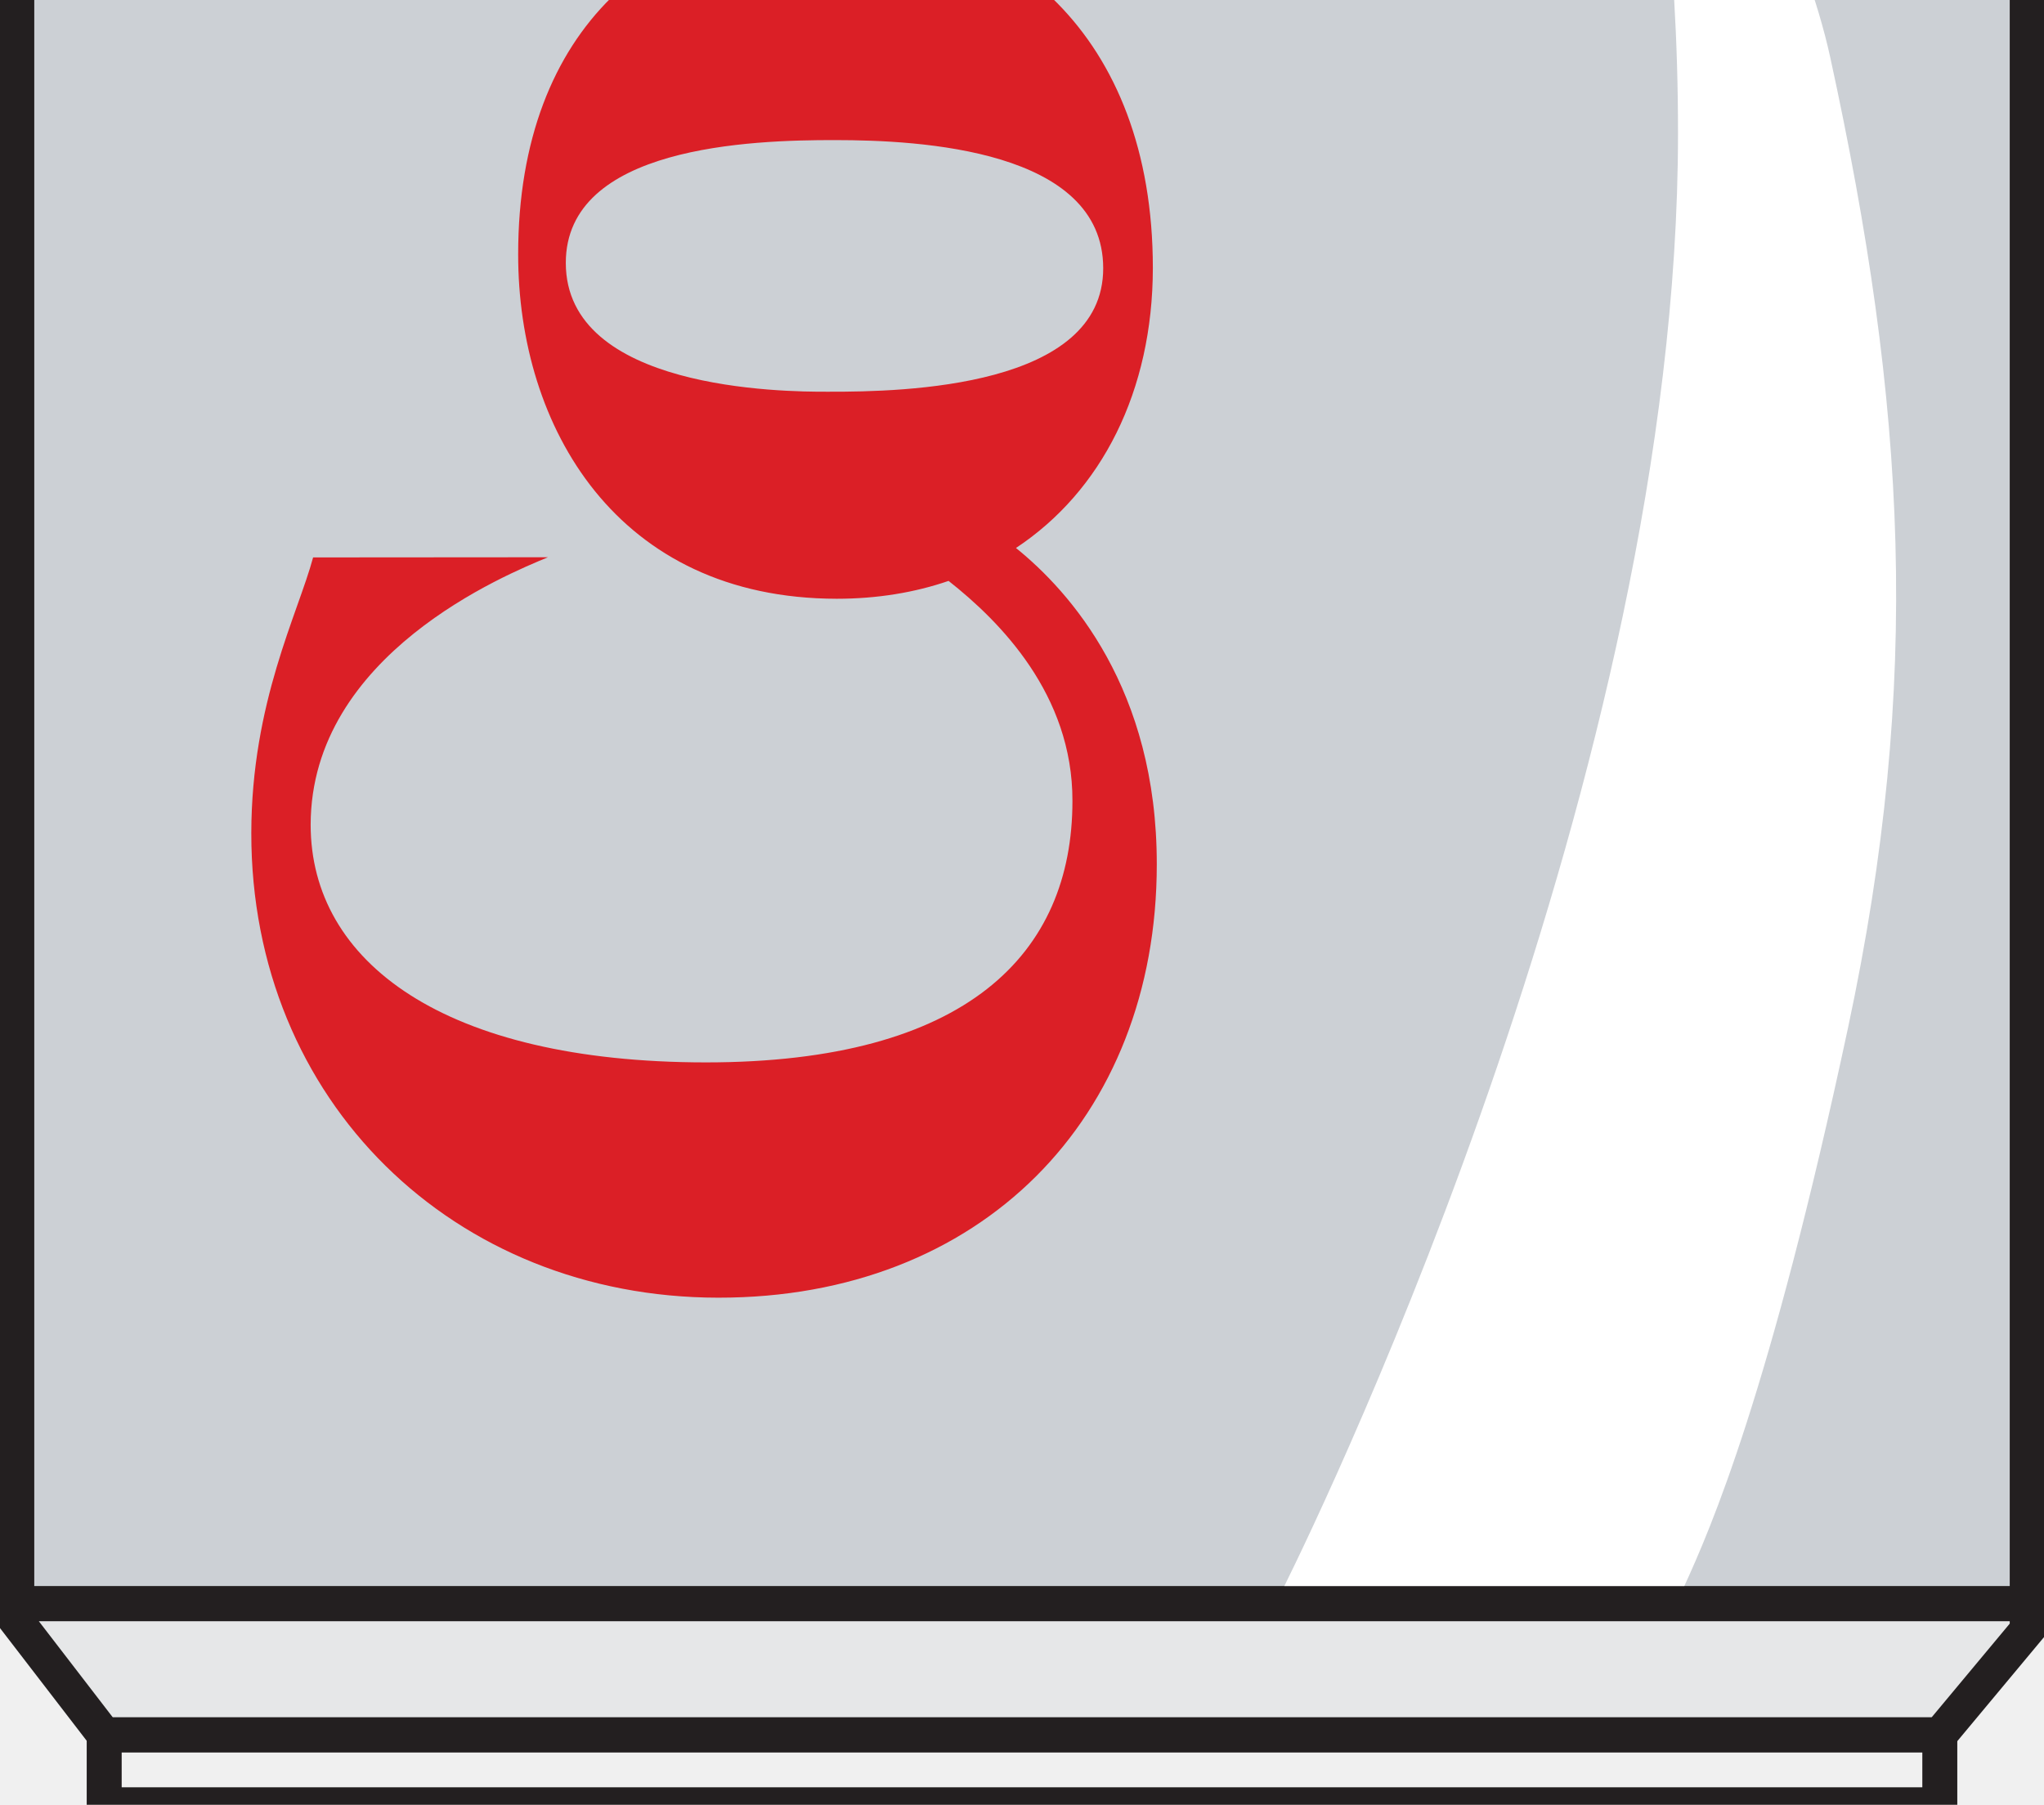
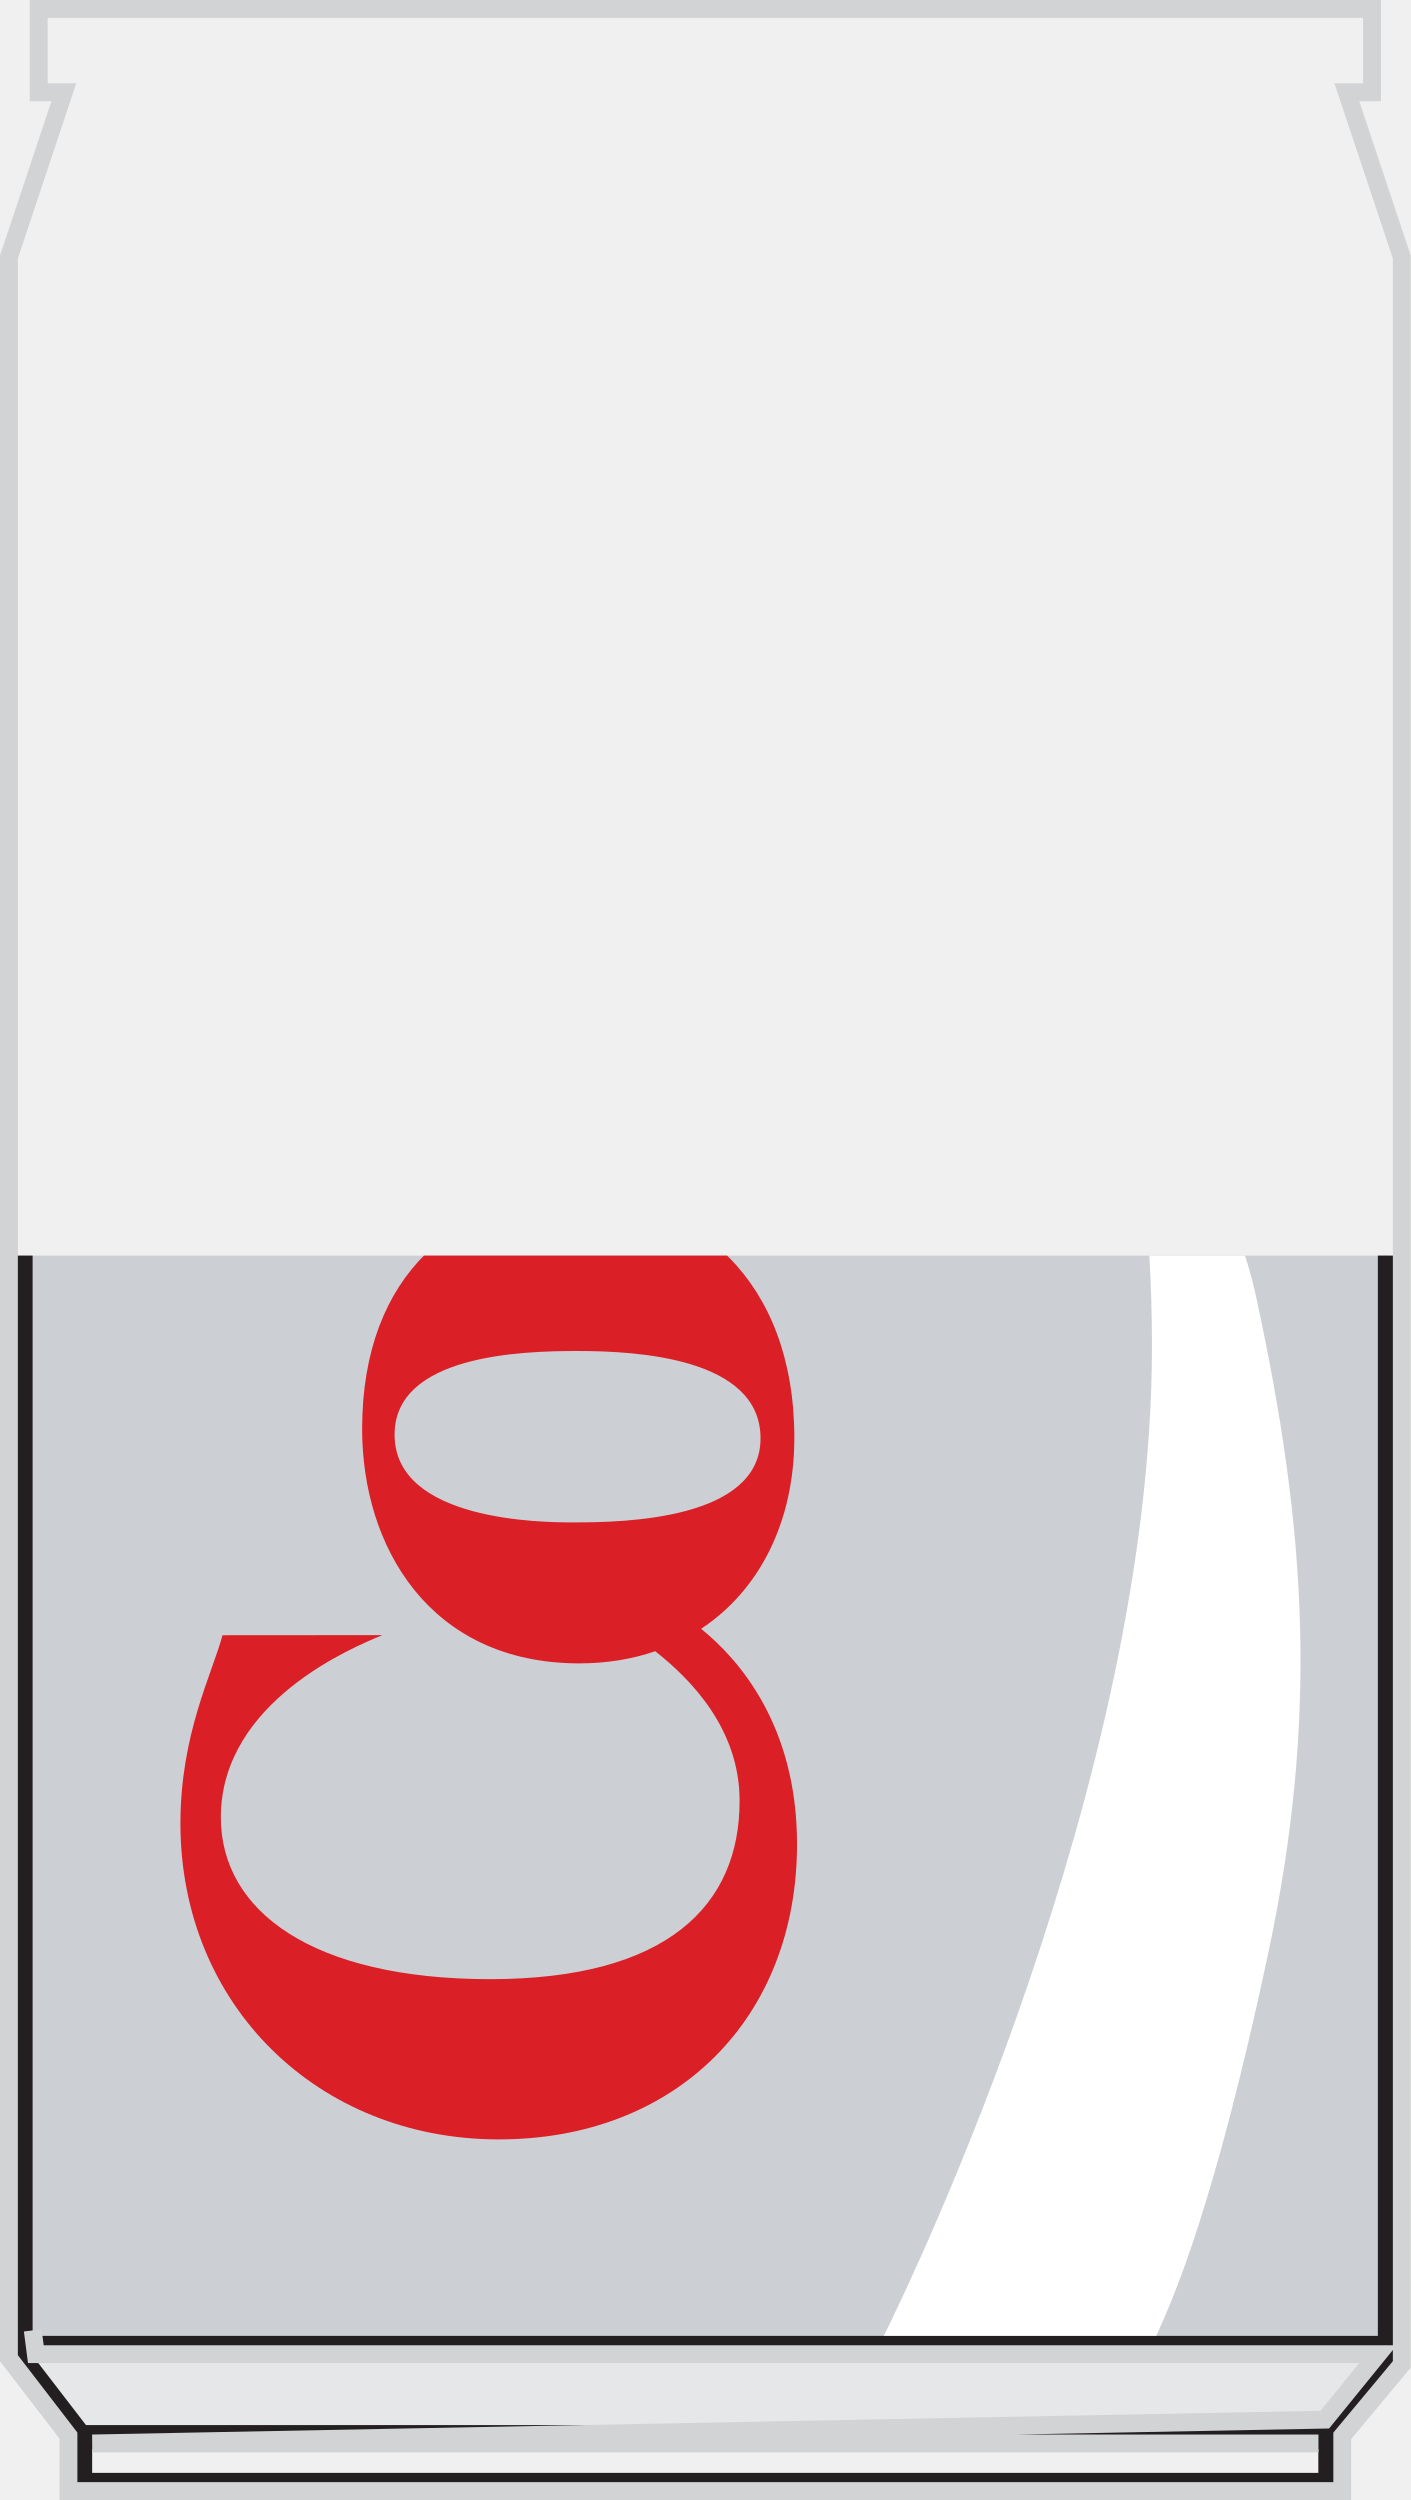
- <svg xmlns="http://www.w3.org/2000/svg" id="Layer_2" data-name="Layer 2" viewBox="0 0 233.84 206.5">
+ <svg xmlns="http://www.w3.org/2000/svg" id="Layer_1" data-name="Layer 1" viewBox="0 0 237 420">
  <defs>
    <style>
-       .cls-1, .cls-2 {
+       .cls-1, .cls-2, .cls-3 {
        fill: none;
      }

-       .cls-3 {
+       .cls-2 {
+         stroke: #d1d3d4;
+         stroke-width: 3px;
+       }
+ 
+       .cls-2, .cls-4, .cls-5, .cls-3 {
+         stroke-miterlimit: 10;
+       }
+ 
+       .cls-6 {
        clip-path: url(#clippath);
      }

      .cls-4 {
        fill: #e6e7e8;
      }

-       .cls-4, .cls-5, .cls-2 {
+       .cls-4, .cls-5, .cls-3 {
        stroke: #231f20;
-         stroke-miterlimit: 10;
        stroke-width: 4px;
      }

      .cls-5 {
        fill: #ccd0d5;
      }

-       .cls-6 {
+       .cls-7 {
        clip-path: url(#clippath-1);
      }

-       .cls-7 {
+       .cls-8 {
+         fill: #231f20;
+       }
+ 
+       .cls-8, .cls-9, .cls-10 {
+         fill-rule: evenodd;
+       }
+ 
+       .cls-9 {
        fill: #db1f26;
      }

-       .cls-7, .cls-8 {
-         fill-rule: evenodd;
-       }
- 
-       .cls-8 {
+       .cls-10 {
        fill: #fff;
      }
    </style>
    <clipPath id="clippath">
-       <rect class="cls-1" width="233.84" height="206.5" />
+       <rect id="half_can_clip_mask" data-name="half can clip mask" class="cls-1" x="1.56" y="210.94" width="233.84" height="206.5" />
    </clipPath>
    <clipPath id="clippath-1">
-       <rect class="cls-1" x="22.38" y="-139.6" width="109.96" height="288.09" />
+       <rect class="cls-1" x="23.94" y="71.34" width="109.96" height="288.09" />
    </clipPath>
  </defs>
-   <g id="Layer_1-2" data-name="Layer 1">
-     <g class="cls-3">
-       <polygon class="cls-5" points="1.92 -166.5 11.92 -196.5 221.92 -196.5 231.92 -166.5 231.92 -166.5 231.92 183.5 1.92 183.5 1.92 -166.5 1.92 -166.5" />
-       <g class="cls-6">
-         <path class="cls-7" d="M97.09-71.69c21.95,0,34.96-14.86,35.01-36,0-24.33-19.23-31.09-21.93-31.91,0,0,11.38,10.31,11.35,25.53,0,15.48-16.37,17.34-19.91,17.73,.04-9.2,.12-41.58-20.12-41.58-14.53-.03-21.81,15.24-21.81,28.77,0,23.87,15.74,37.43,37.41,37.46h0Zm25.6,163.35c0,17.46-12.08,29.9-41.95,29.9-29.91-.02-45.2-11.48-45.2-27.2,.03-19.52,22.42-28.64,27.15-30.6l-26.87,.02c-1.72,6.42-7.05,16.59-7.07,31.53-.03,30.7,23.19,53.15,53.42,53.17,30.02,.03,50.17-20.49,50.17-49.58,.02-20.1-9.93-31.21-16.11-36.2,9.82-6.5,15.64-17.97,15.66-32.03,0-26.8-16.93-40.51-36.63-40.51-19.63-.03-35.98,12.62-35.98,38.93-.02,19.75,11.29,39.39,36.44,39.42,4.63,0,8.93-.71,12.82-2.05h-.03c5.9,4.64,14.21,13.02,14.18,25.17h0Zm-27.91-46.84c-5.41,.03-30.05-.26-30.05-14.74,0-13.33,21.11-14.07,30.83-14.05,9.7,0,30.65,1.08,30.65,14.67s-22.66,14.15-31.44,14.12ZM33.78-14.01v-22.27h57.96l-32.92-28.22v-13.41l27.51,23.8c9.29-5.51,31.6-18.75,43.38-25.91v22.7c-9.53,5.48-21.15,12.07-28.21,16.08l5.73,4.96h22.48V-14.01H33.78Zm61.12-81.67c-23.06,.09-29.45-6.51-29.45-12.08-.09-8,8.95-11.14,15.51-11.12,13.28,0,13.48,15.6,13.94,23.2h0Z" />
+   <g class="cls-6">
+     <polygon class="cls-5" points="3.48 44.44 13.48 14.44 223.48 14.44 233.48 44.44 233.48 44.44 233.48 394.44 3.48 394.44 3.48 44.44 3.48 44.44" />
+     <g class="cls-7">
+       <g>
+         <path class="cls-8" d="M41.96,113.56c.88,.79,2.07,1.64,3.47,2.33,0,0-1.01-3.98-3.76-6.17-.63-.48-1.75-1.29-2.43-.75-.21,.16-.9,1.34,2.72,4.59Zm-12.81,26.51c.49,.35,1.09,.65,2.27,1.28,1.16,.6,4.61,1.81,6.99,2.8,4.12,1.72,7.81,4.27,10.44,7.41,2.2,2.62,3.12,3.97,3.88,6.08,0,0,.29-.8,.37-2.61,.31-6.98-2.81-12.87-7.48-16.2-4.33-3.08-10.17-5.28-15.47-1.75-4.98,3.33-6.98,17.92-.17,25.83,3.76,4.36,9.42,2.86,7.03-3.31-.48-1.08-1.31-2.09-2.06-2.46,1.31-3.57-1.45-7.8-1.45-7.8,0,0,6.75,3.01,7.74,10.35,.97,7.5-2.93,9.59-5.69,9.5-9.2-.73-14.56-18.81-9.88-29.61,3.85-8.82,10.61-10.71,16.01-8.9,7.94,2.68,11.33,9.45,12.73,15.9,1.49,6.93,.12,12.59-.34,14.46-.21,.8-.44,1.17-.44,1.17,0,0-1.71-2.46-4.57-4.84-2.43-1.99-5.37-4.06-7.88-5.53-5.83-3.4-10.44-7.9-12.02-11.77h0Zm.5-18.83c.82,1.46,2.37,2.13,3.5,1.46,1.18-.66,1.34-2.44,.57-3.81-.76-1.35-2.32-2.13-3.48-1.44-1.16,.67-1.38,2.34-.59,3.8Zm20.36,1.21c1.6,1.56,3.06,3.18,4.03,5.07,.67,1.54,1.35,3.46,.16,4.96-.67,.71-1.8,.76-2.71,.52-.96-.29-1.86-.78-2.74-1.26l-11.81-6.45-.11-.21c0-1.13-.01-4.57,0-4.71l.12-.05,4.14,2.22s8.88,4.8,9.26,5.02c.9,.48,1.61,.05,.73-1.33-1.04-1.67-2.15-2.6-3.48-3.61-1.77-1.37-4.14-2.12-6.62-4.46-2.42-2.28-3.54-4.11-4.21-6.05-.76-2.24-.24-4.71,1.41-5.29,1.4-.54,3.36,.25,4.5,1.24,2.7,2.36,4.19,5.58,4.93,8.94,.82,.55,4.1,1.49,4.05-1.5-.03-1.69-.96-3.07-1.94-4.57-1.83-2.62-4.14-5.01-6.77-6.72-1.45-.8-2.89-1.69-4.36-2.41v2.9l-1.75-1.01v-2.91l-5.66-3.22,.02-4.75s5.13,2.7,5.65,3c-.02-.69-.02-3.66-.02-3.66l1.77,.87v3.73l.76,.52s7.33,3.95,9.81,5.33c2.08,1.16,2.4,.31,2.04-.57-.48-1.16-2.02-2.58-2.52-3.08-1-.85-2-1.72-3.05-2.43-.01-.68,0-1.58,0-1.88,3.7,2.26,7.93,5.72,9.09,10.1,.19,1.17,.23,2.61-.69,3.45-.83,.8-2.23,.75-3.23,.36-.34-.14-.71-.3-.84-.37l-.07,.14c2.5,2.7,4.92,5.99,4.95,9.64,0,1.49-.65,3.18-2.08,3.91-1.43,.74-2.41,.57-2.78,.6h0Z" />
+         <path class="cls-9" d="M98.65,139.25c21.95,0,34.96-14.86,35.01-36,0-24.33-19.23-31.09-21.93-31.91,0,0,11.38,10.31,11.35,25.53,0,15.48-16.37,17.34-19.91,17.73,.04-9.2,.12-41.58-20.12-41.58-14.53-.03-21.81,15.24-21.81,28.77,0,23.87,15.74,37.43,37.41,37.46h0Zm25.6,163.35c0,17.46-12.08,29.9-41.95,29.9-29.91-.02-45.2-11.48-45.2-27.2,.03-19.52,22.42-28.64,27.15-30.6l-26.87,.02c-1.72,6.42-7.05,16.59-7.07,31.53-.03,30.7,23.19,53.15,53.42,53.17,30.02,.03,50.17-20.49,50.17-49.58,.02-20.1-9.93-31.21-16.11-36.2,9.82-6.5,15.64-17.97,15.66-32.03,0-26.8-16.93-40.51-36.63-40.51-19.63-.03-35.98,12.62-35.98,38.93-.02,19.75,11.29,39.39,36.44,39.42,4.63,0,8.93-.71,12.82-2.05h-.03c5.9,4.64,14.21,13.02,14.18,25.17h0Zm-27.91-46.84c-5.41,.03-30.05-.26-30.05-14.74,0-13.33,21.11-14.07,30.83-14.05,9.7,0,30.65,1.08,30.65,14.67s-22.66,14.15-31.44,14.12Zm-61-58.82v-22.27h57.96l-32.92-28.22v-13.41l27.51,23.8c9.29-5.51,31.6-18.75,43.38-25.91v22.7c-9.53,5.48-21.15,12.07-28.21,16.08l5.73,4.96h22.48v22.27H35.34Zm61.12-81.67c-23.06,.09-29.45-6.51-29.45-12.08-.09-8,8.95-11.14,15.51-11.12,13.28,0,13.48,15.6,13.94,23.2h0Z" />
      </g>
-       <g id="g30">
-         <path id="path28" class="cls-8" d="M153.04-194.5h30.07c-.97,6.2-5.98,39.31-5.98,62.41,0,78.78,26.52,112.33,32.25,138.63,8.7,39.91,10.52,71.33,2.05,111.01-8.95,41.88-15.73,57.35-18.75,63.95h-45.76c5-10.11,45.05-93.36,45.05-166.26,0-84.91-39.42-118.16-39.42-181.6,.1-9.38,.26-18.76,.49-28.14Z" />
-       </g>
-       <polygon class="cls-4" points="221.92 198.5 11.92 198.5 1.92 185.5 1.92 183.5 231.92 183.5 231.92 186.5 221.92 198.5" />
-       <rect class="cls-2" x="11.92" y="198.5" width="210" height="8" />
    </g>
+     <g id="g30">
+       <path id="path28" class="cls-10" d="M154.6,16.44h30.07c-.97,6.2-5.98,39.31-5.98,62.41,0,78.78,26.52,112.33,32.25,138.63,8.7,39.91,10.52,71.33,2.05,111.01-8.95,41.88-15.73,57.35-18.75,63.95h-45.76c5-10.11,45.05-93.36,45.05-166.26,0-84.91-39.42-118.16-39.42-181.6,.1-9.38,.26-18.76,.49-28.14Z" />
+     </g>
+     <rect class="cls-4" x="8.48" y="4.44" width="220" height="10" />
+     <polygon class="cls-4" points="223.48 409.44 13.48 409.44 3.48 396.44 3.48 394.44 233.48 394.44 233.48 397.44 223.48 409.44" />
+     <rect class="cls-3" x="13.48" y="409.44" width="210" height="8" />
  </g>
+   <path class="cls-2" d="M226.27,15.5h4.23V1.5H6.5V15.5h4.23L1.5,43.18V396.18l10,13v9.32H225.5v-9.28l10-12V43.18l-9.23-27.68Zm-4.77,395-206,0,207.06-4,8.94-11-225.48,0-.52-4" />
</svg>
